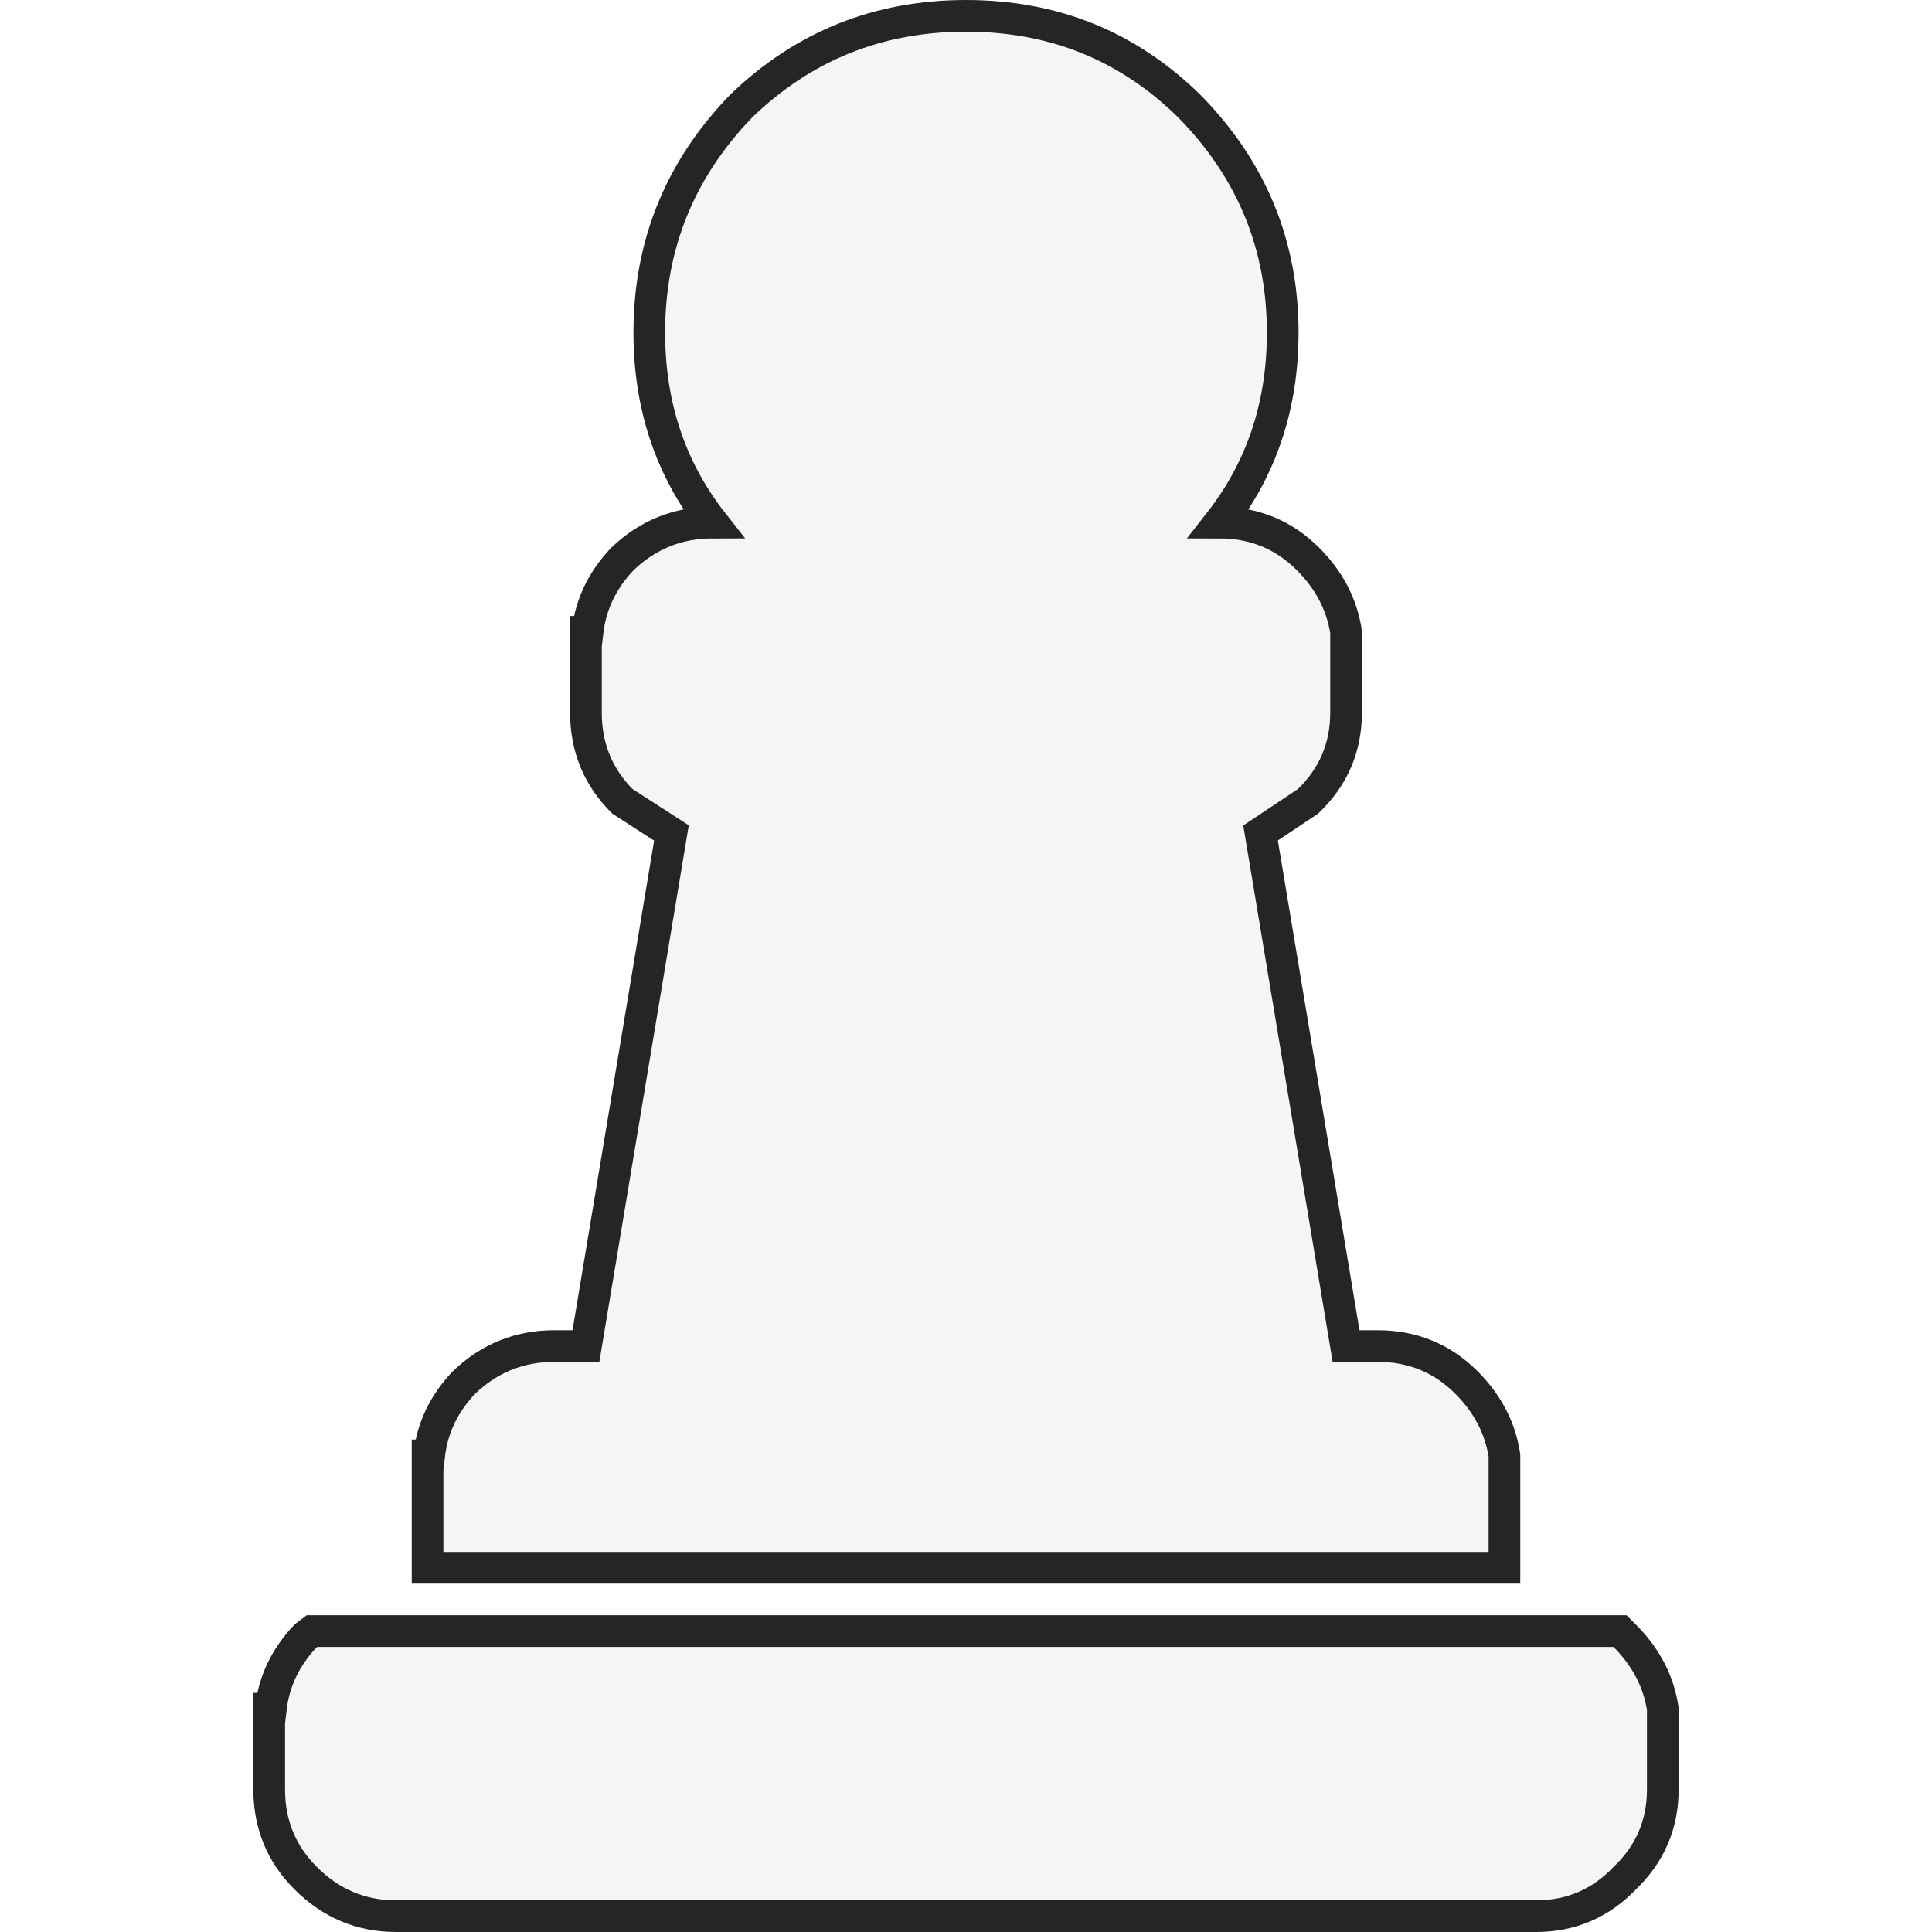
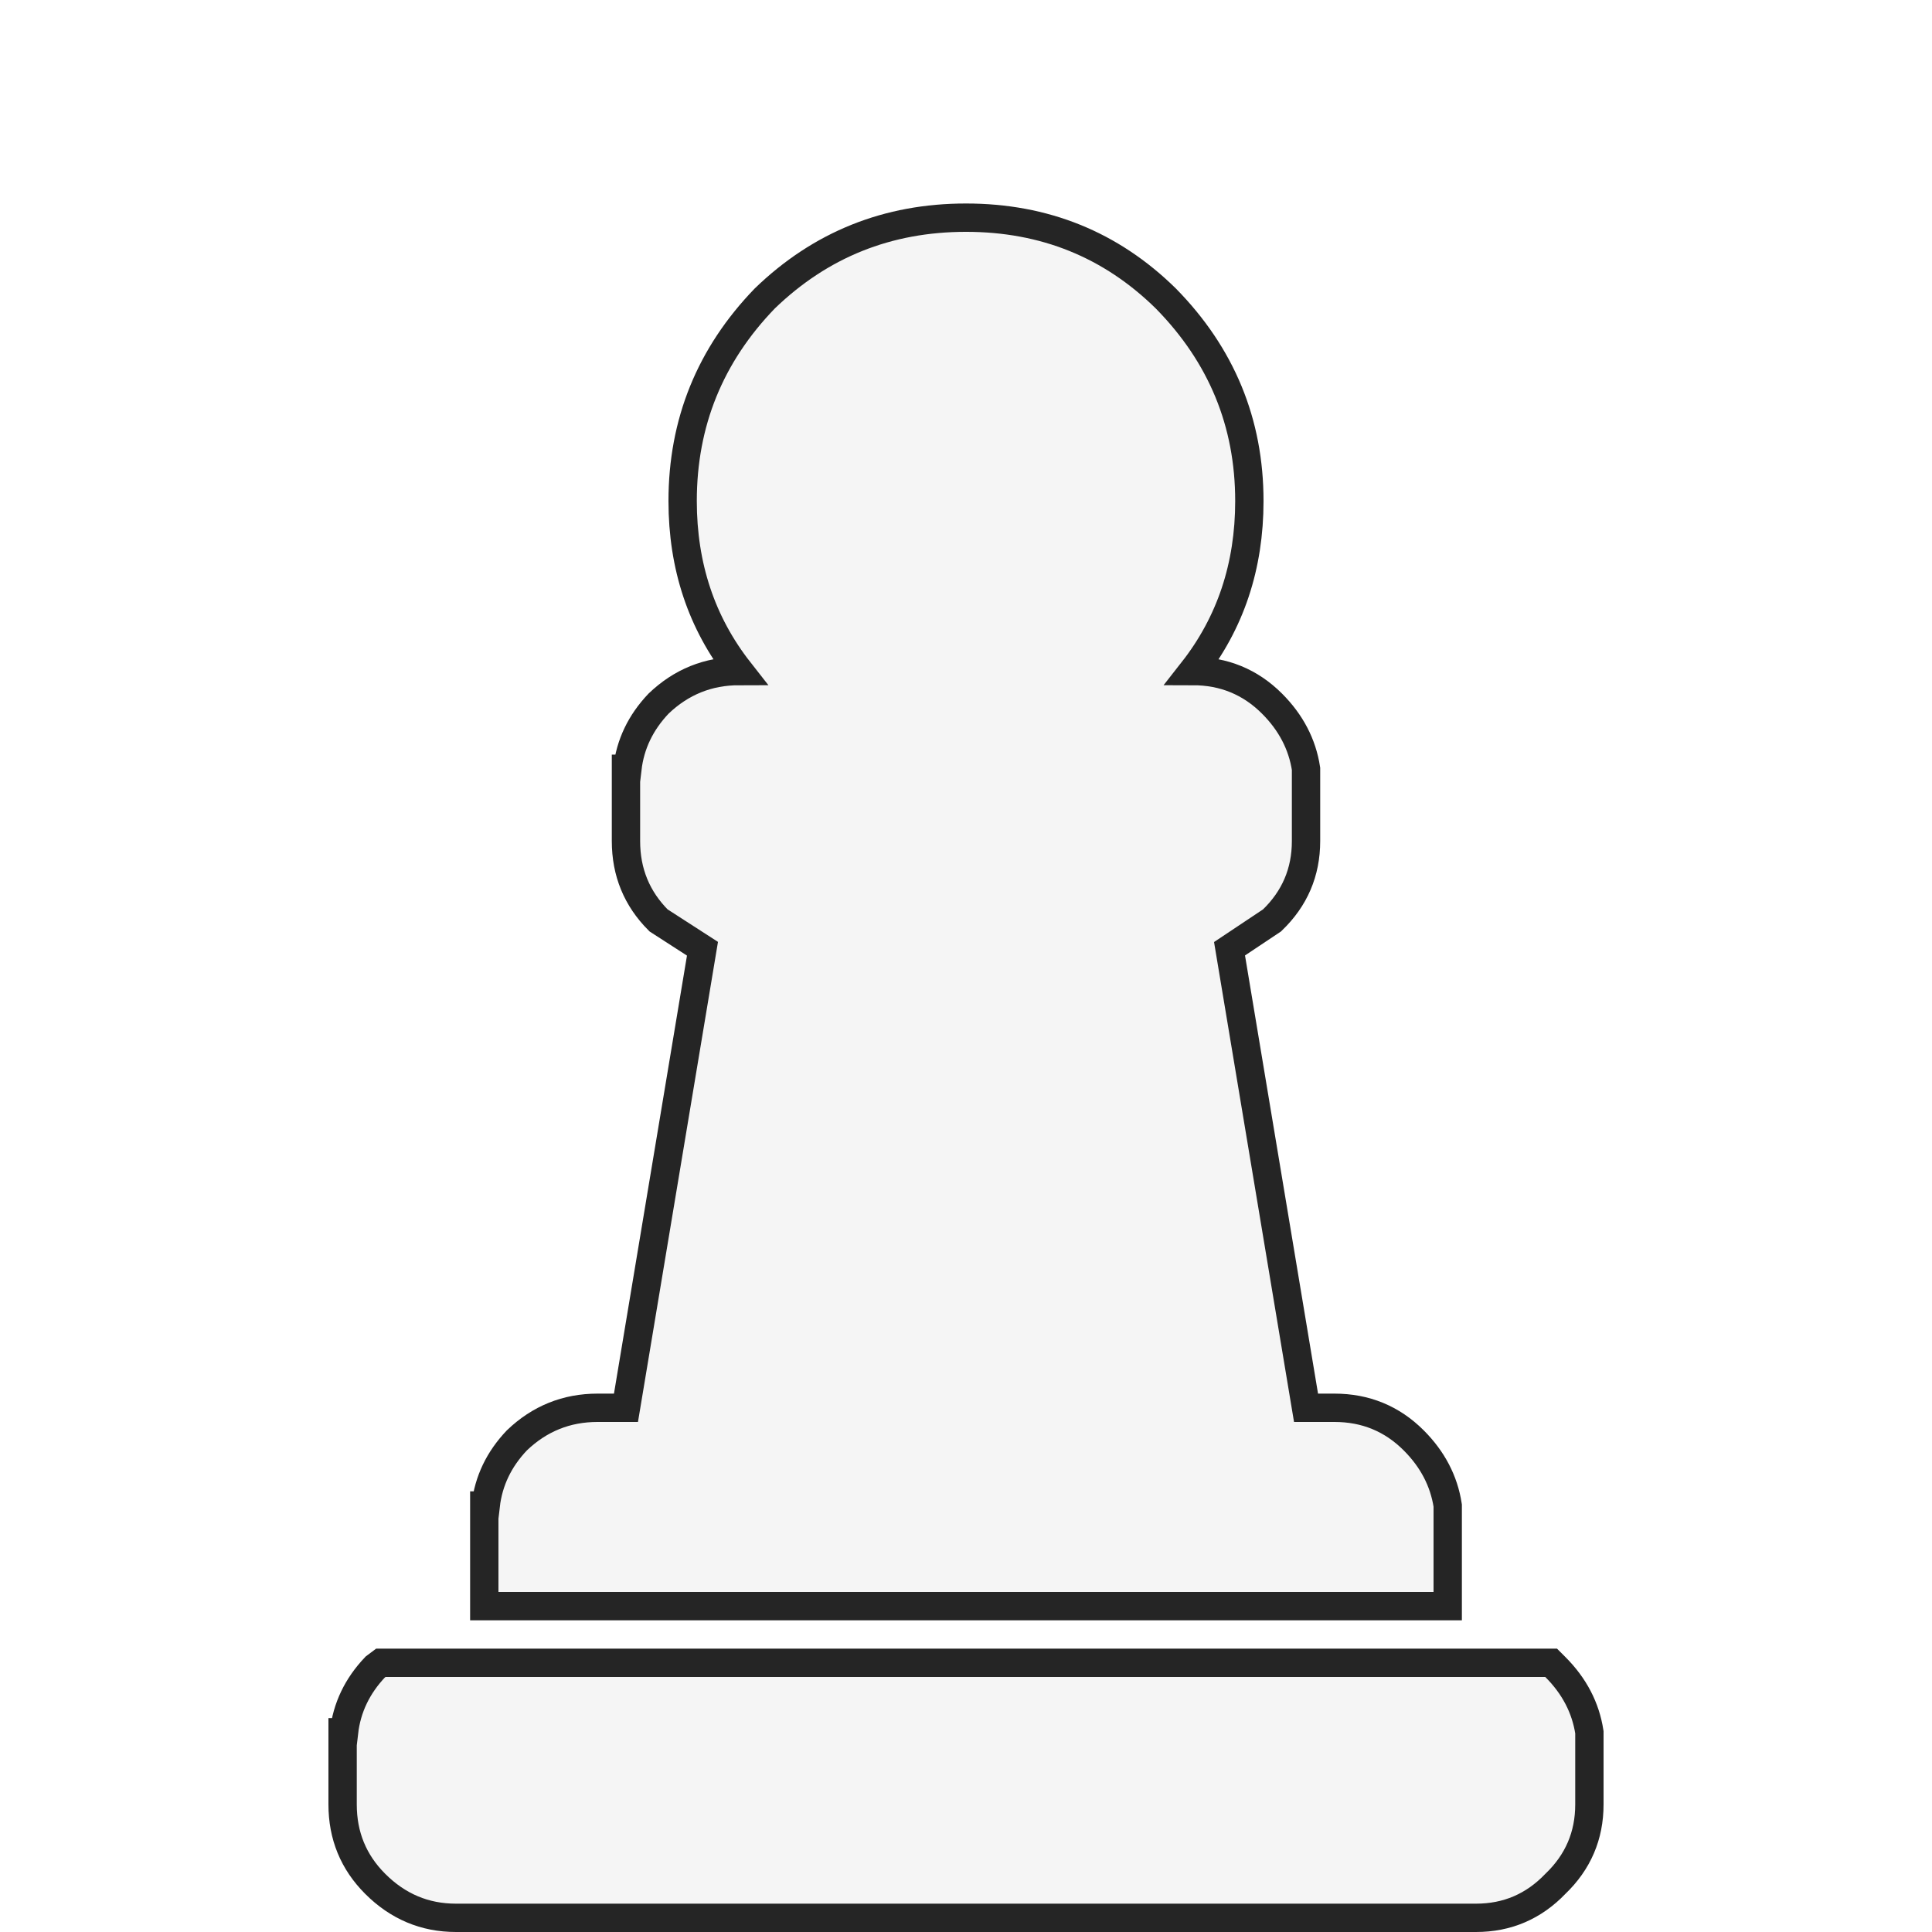
<svg xmlns="http://www.w3.org/2000/svg" version="1.1" id="svg2383" width="204.545" height="204.545">
  <defs id="defs2377" />
-   <g id="g2381" transform="matrix(3.353197,0,0,3.353197,102.2725,95.56611)" style="fill:#f5f5f5;fill-opacity:1;stroke:#252525;stroke-opacity:1">
+   <g id="g2381" transform="matrix(3,0,0,3,102.2725,107.045)" style="fill:#f5f5f5;fill-opacity:1;stroke:#252525;stroke-opacity:1">
    <path stroke="none" fill="#f5f5f5" d="m 10,-18 q 0,3.45 -2,6 1.65,0 2.8,1.15 1,1 1.2,2.3 V -6 q 0,1.65 -1.2,2.8 L 9.3,-2.2 12,14 h 1 q 1.65,0 2.8,1.15 1,1 1.2,2.3 V 21 h -34 v -3.55 h 0.05 q 0.15,-1.3 1.1,-2.3 Q -14.65,14 -13,14 h 1 l 2.7,-16.2 -1.55,-1 Q -12,-4.35 -12,-6 v -2.55 h 0.05 q 0.15,-1.3 1.1,-2.3 1.2,-1.15 2.85,-1.15 -2,-2.55 -2,-6 0,-4.15 2.9,-7.15 Q -4.15,-28 0,-28 q 4.15,0 7.05,2.85 2.95,3 2.95,7.15 m 8,50 h -36 q -1.65,0 -2.85,-1.2 Q -22,29.65 -22,28 v -2.55 h 0.05 q 0.15,-1.3 1.1,-2.3 l 0.2,-0.15 h 41.3 l 0.15,0.15 q 1,1 1.2,2.3 V 28 q 0,1.65 -1.2,2.8 Q 19.65,32 18,32" id="path2379" style="fill:#f5f5f5;fill-opacity:1;stroke:#252525;stroke-opacity:1" />
  </g>
</svg>
